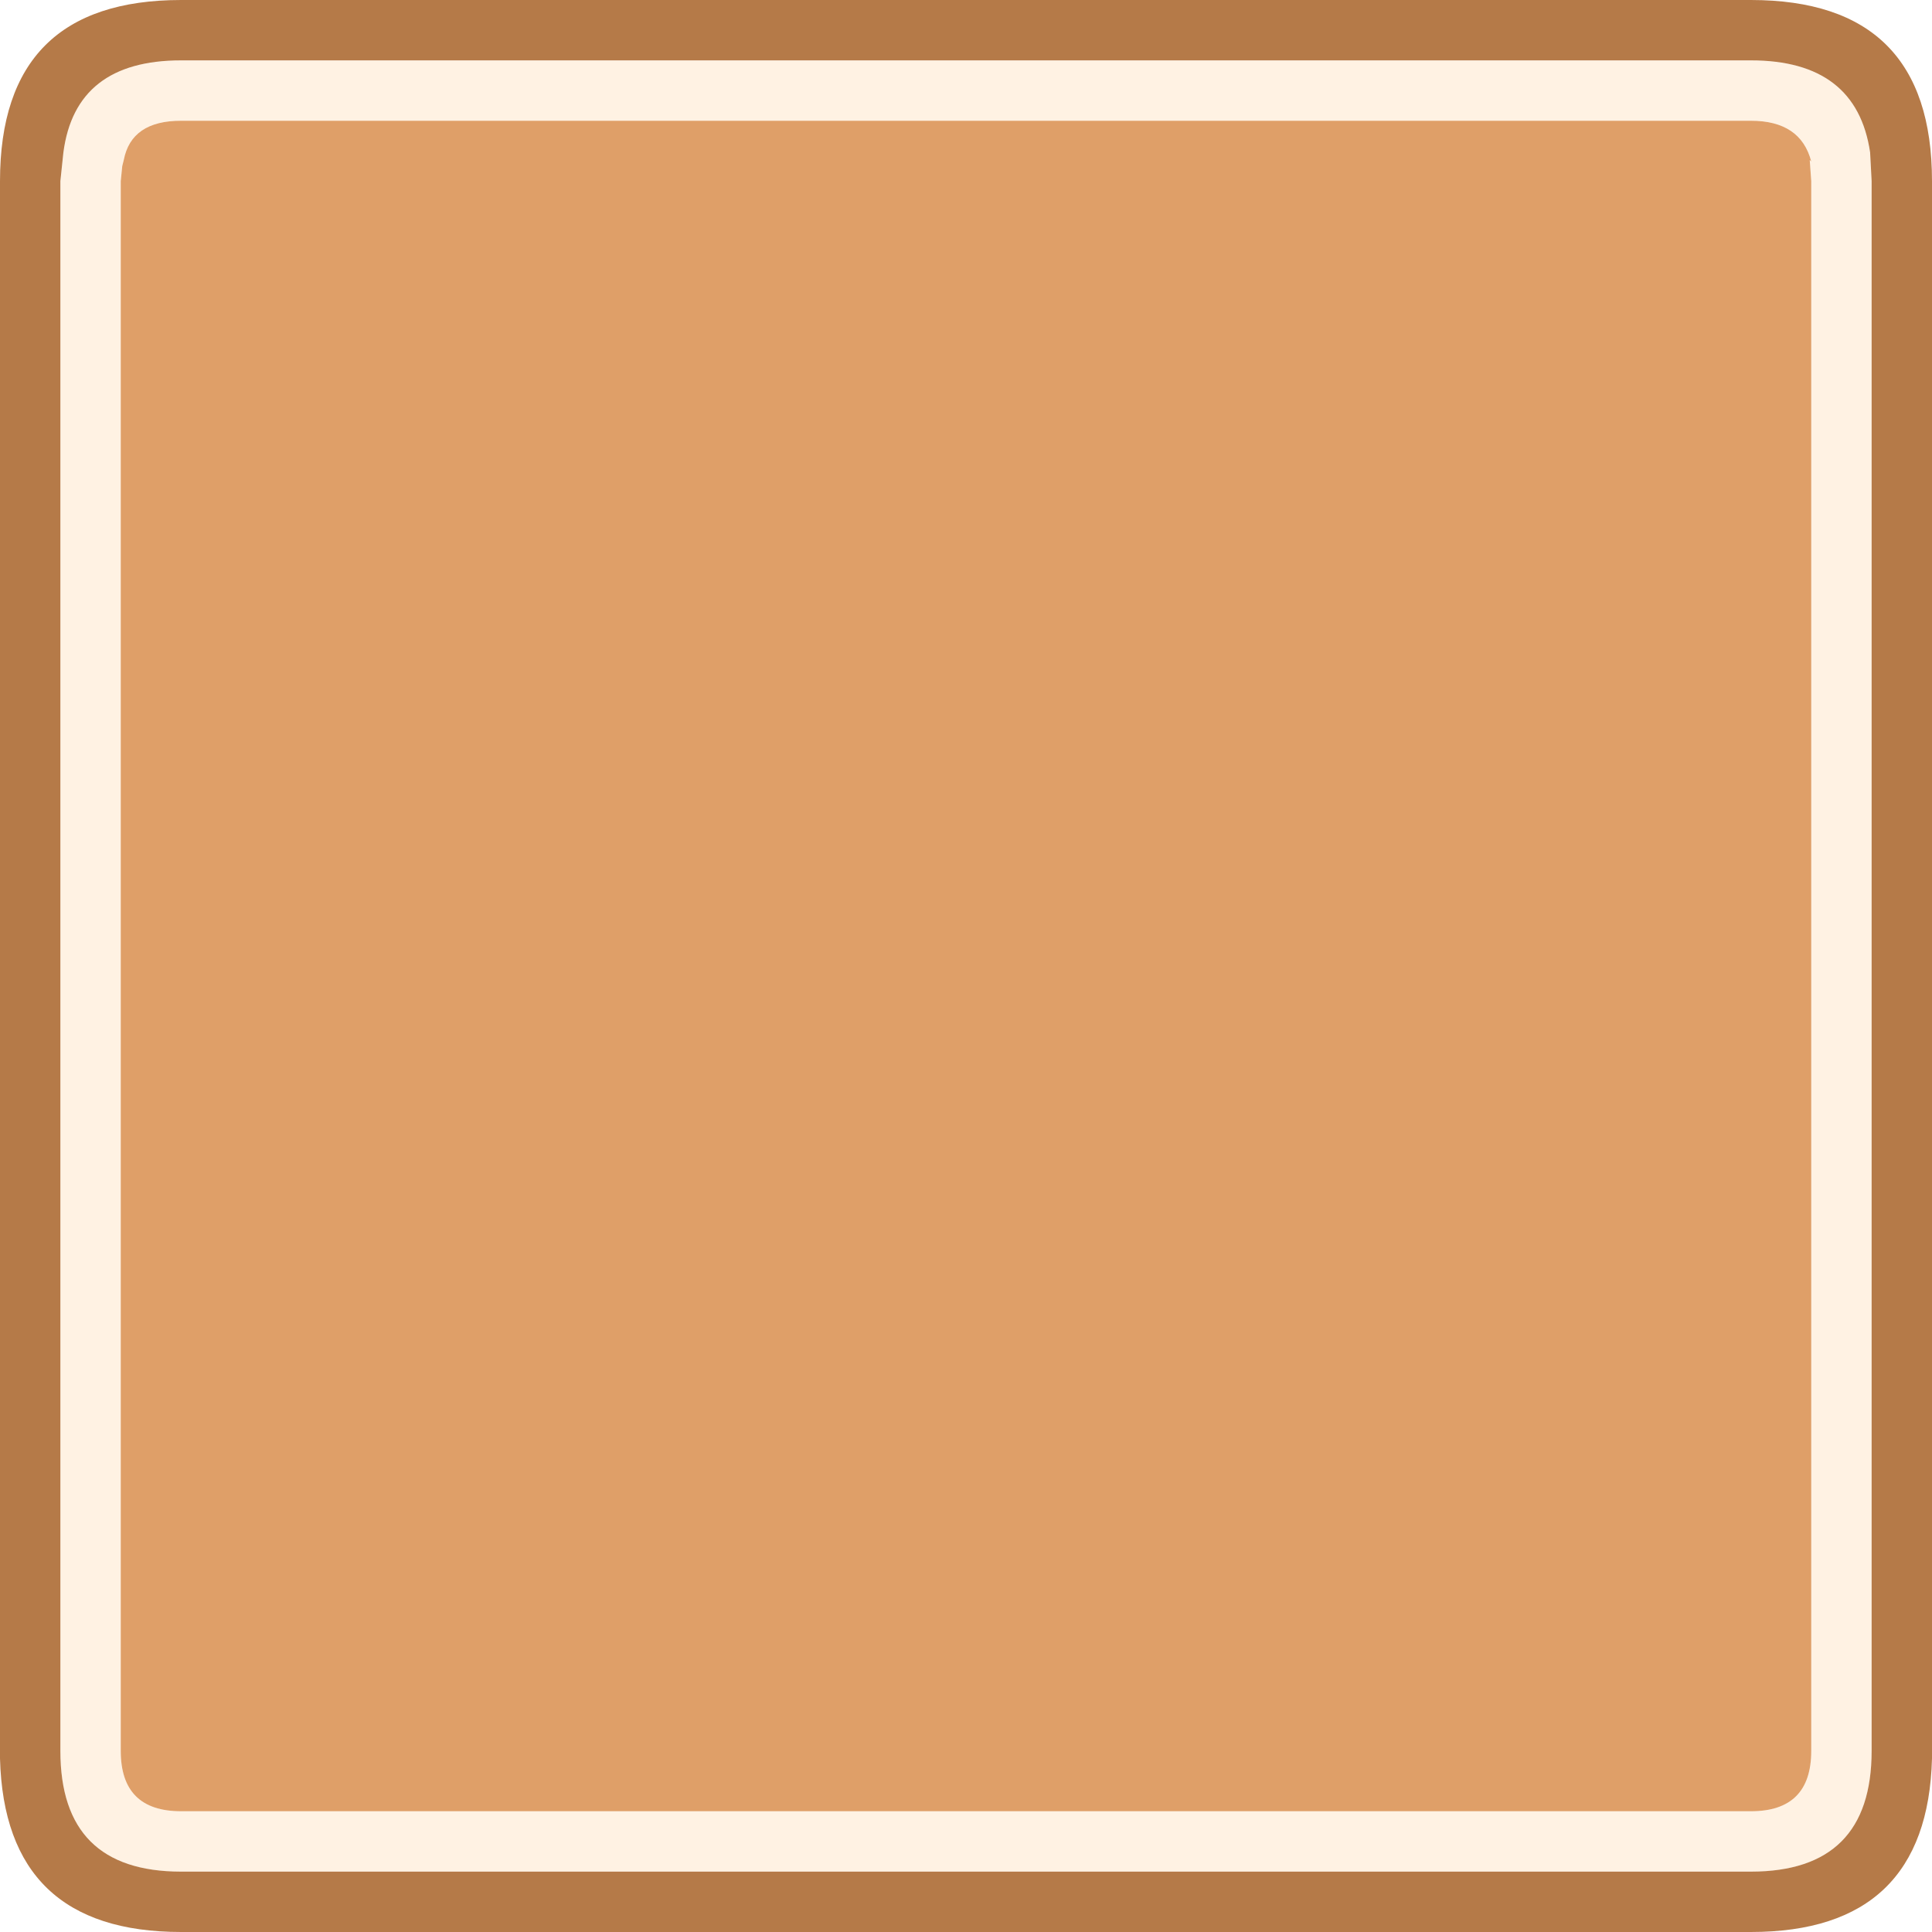
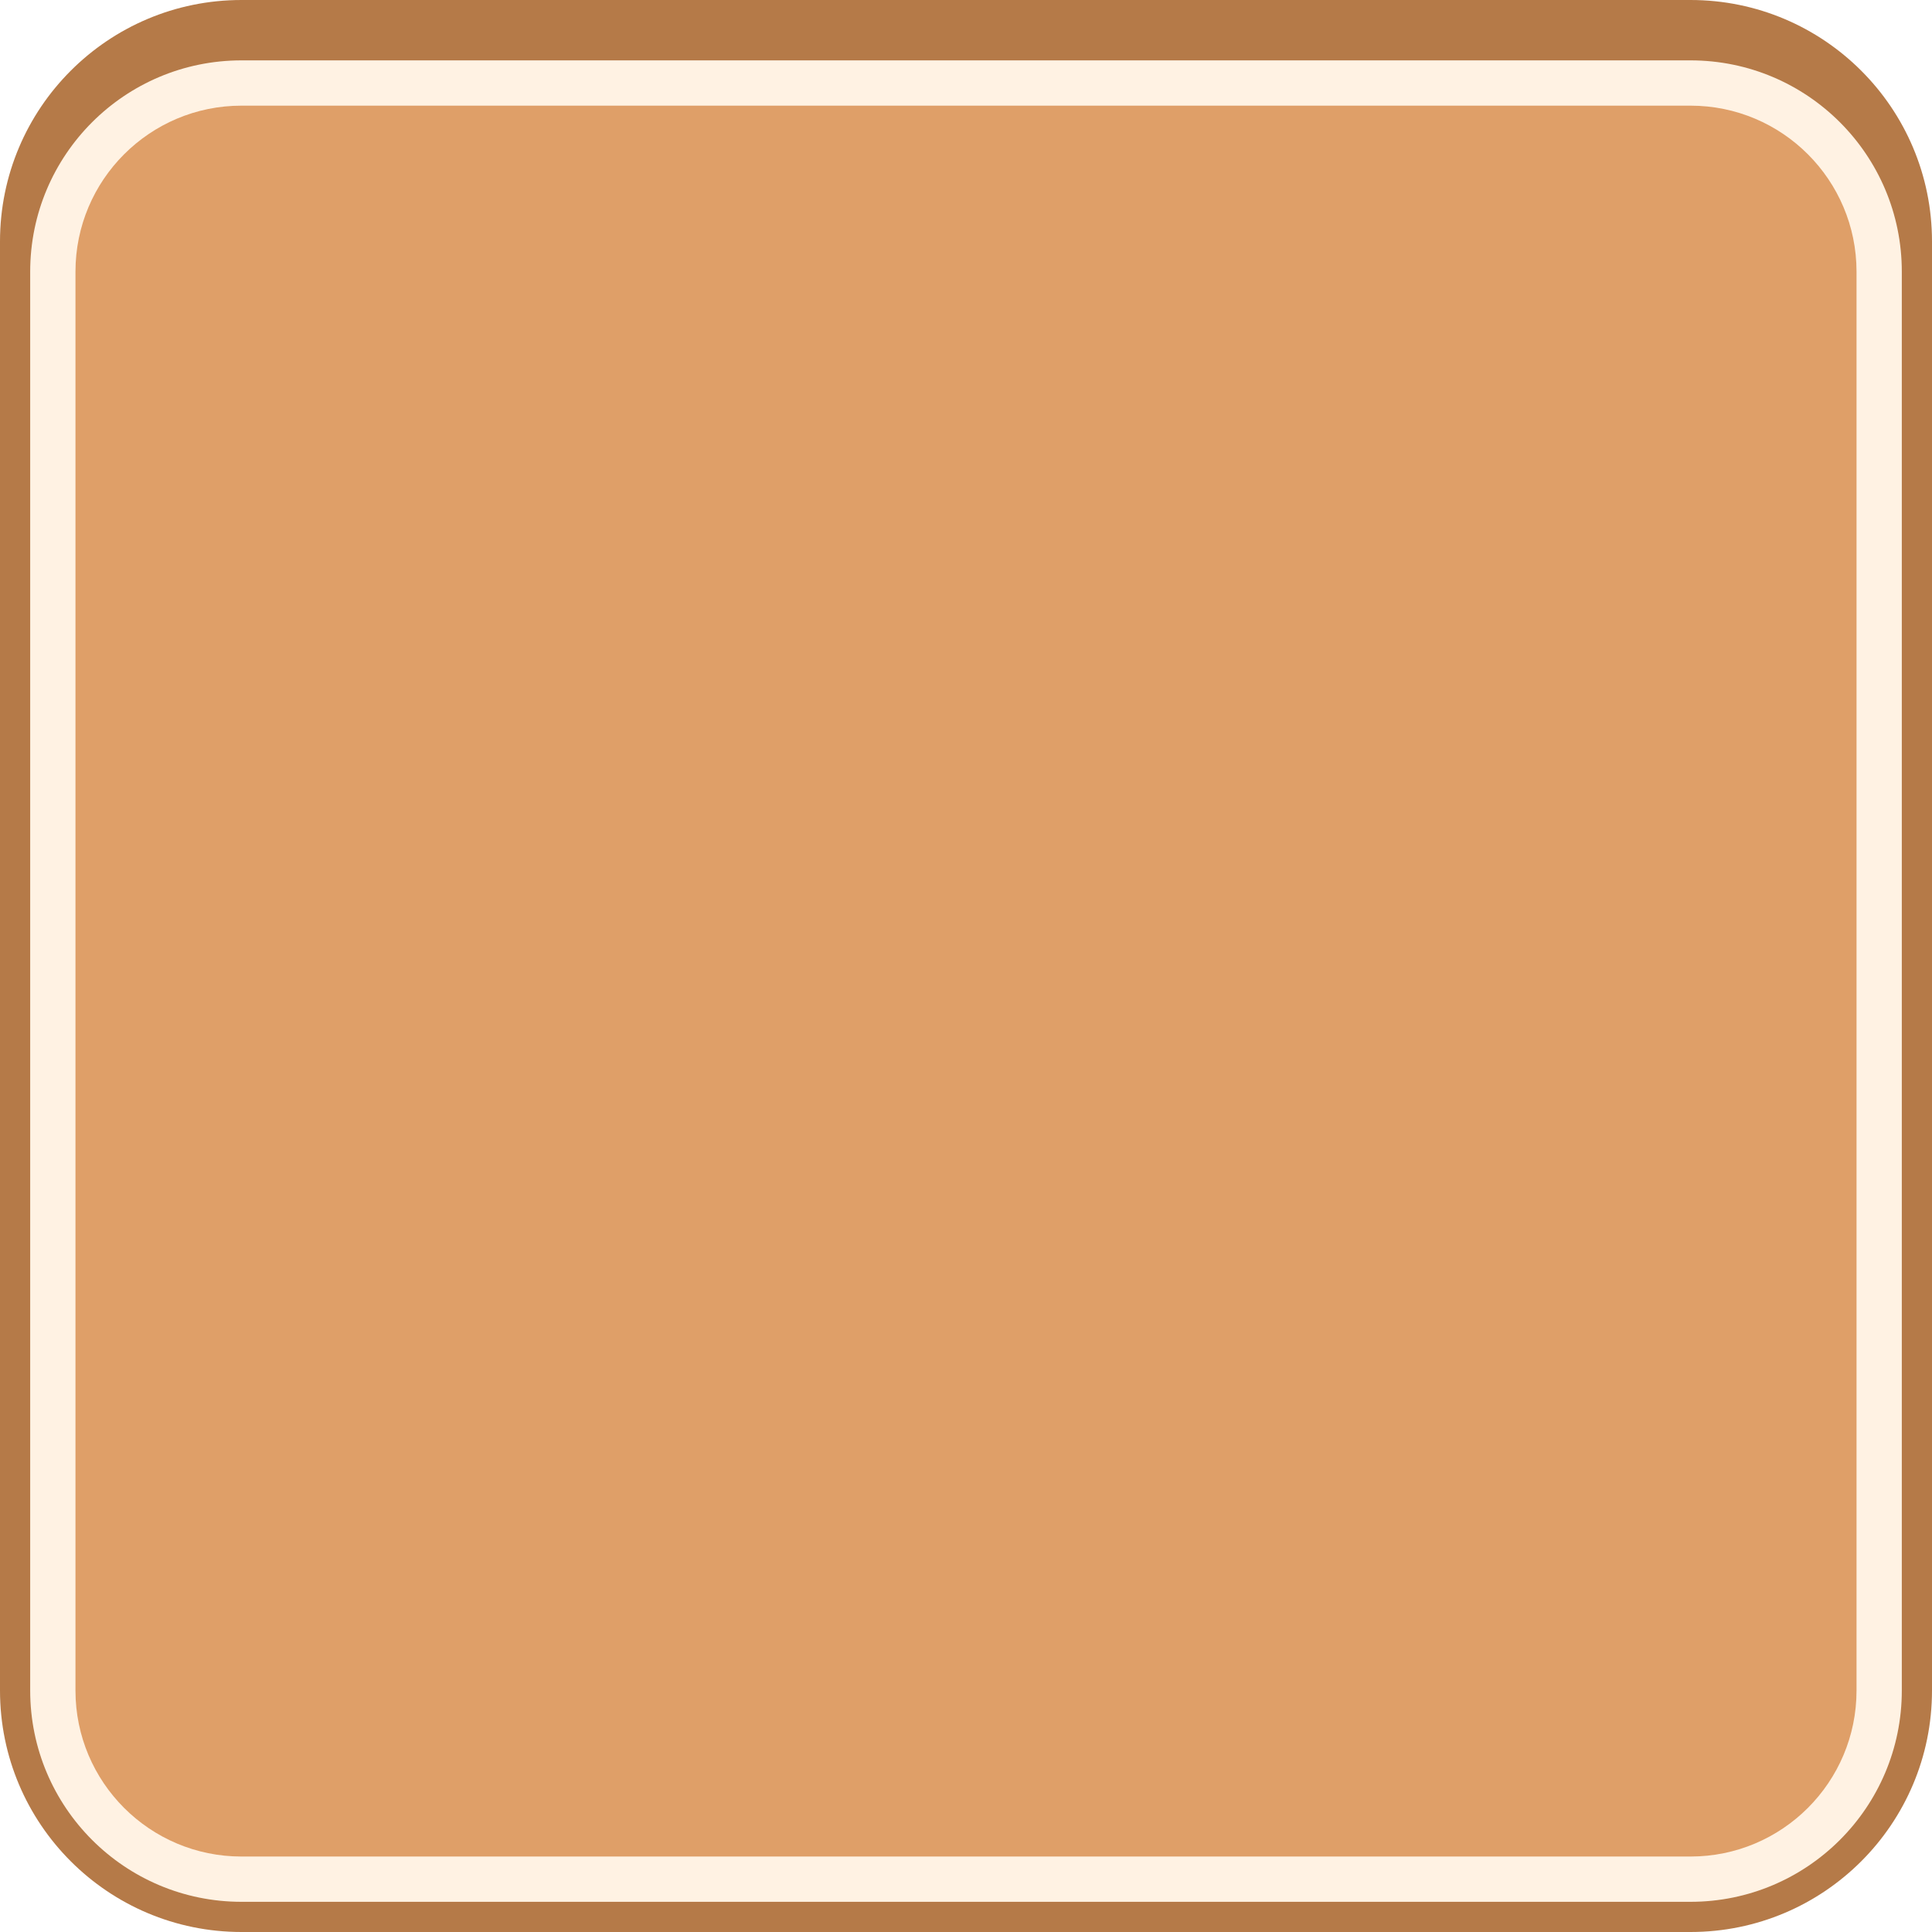
- <svg xmlns="http://www.w3.org/2000/svg" width="64" height="64">
-   <defs />
-   <g>
-     <path stroke="none" fill="#FFF2E3" d="M62 6 L62 58 Q62 62 58 62 L28 62 27.2 62 26.8 62 26 62 6 62 Q2 62 2 58 L2 6 2.1 5.05 Q2.5 2 6 2 L26 2 26.8 2 27.2 2 28 2 58 2 Q61.5 2 61.95 5.05 L62 6 M27.45 4 L27.2 4 26.8 4 26.55 4 26 4 6 4 Q4.35 4 4.1 5.3 L4.05 5.5 4 6 4 58 Q4 60 6 60 L26 60 26.55 60 26.8 60 27.2 60 27.45 60 28 60 58 60 Q60 60 60 58 L60 24.55 60 24 60 6 59.95 5.3 60 5.35 Q59.65 4 58 4 L28 4 27.45 4" />
-     <path stroke="none" fill="#DF9F68" d="M27.45 4 L28 4 58 4 Q59.65 4 60 5.35 L59.95 5.3 60 6 60 24 60 24.55 60 58 Q60 60 58 60 L28 60 27.45 60 27.2 60 26.8 60 26.55 60 26 60 6 60 Q4 60 4 58 L4 6 4.05 5.5 4.1 5.3 Q4.35 4 6 4 L26 4 26.55 4 26.8 4 27.2 4 27.45 4" />
-     <path stroke="none" fill="#B57A48" d="M62 6 L61.95 5.05 Q61.5 2 58 2 L28 2 27.2 2 26.8 2 26 2 6 2 Q2.5 2 2.1 5.05 L2 6 2 58 Q2 62 6 62 L26 62 26.8 62 27.2 62 28 62 58 62 Q62 62 62 58 L62 6 M0 58.25 L0 6 Q0 0 6 0 L26 0 27 0 28 0 58 0 Q64 0 64 6 L64 58.25 Q63.85 64 58 64 L28 64 27 64 26 64 6 64 Q0.15 64 0 58.25" />
-   </g>
+ <svg xmlns="http://www.w3.org/2000/svg" width="64" height="64" viewBox="0 0 64 64">
+   <rect width="64" height="64" rx="8" fill="#B57A48" />
+   <rect x="1" y="2" width="62" height="61" rx="7" fill="#FFF2E3" />
+   <rect x="2.5" y="3.5" width="59" height="58" rx="5.5" fill="#DF9F68" />
</svg>
